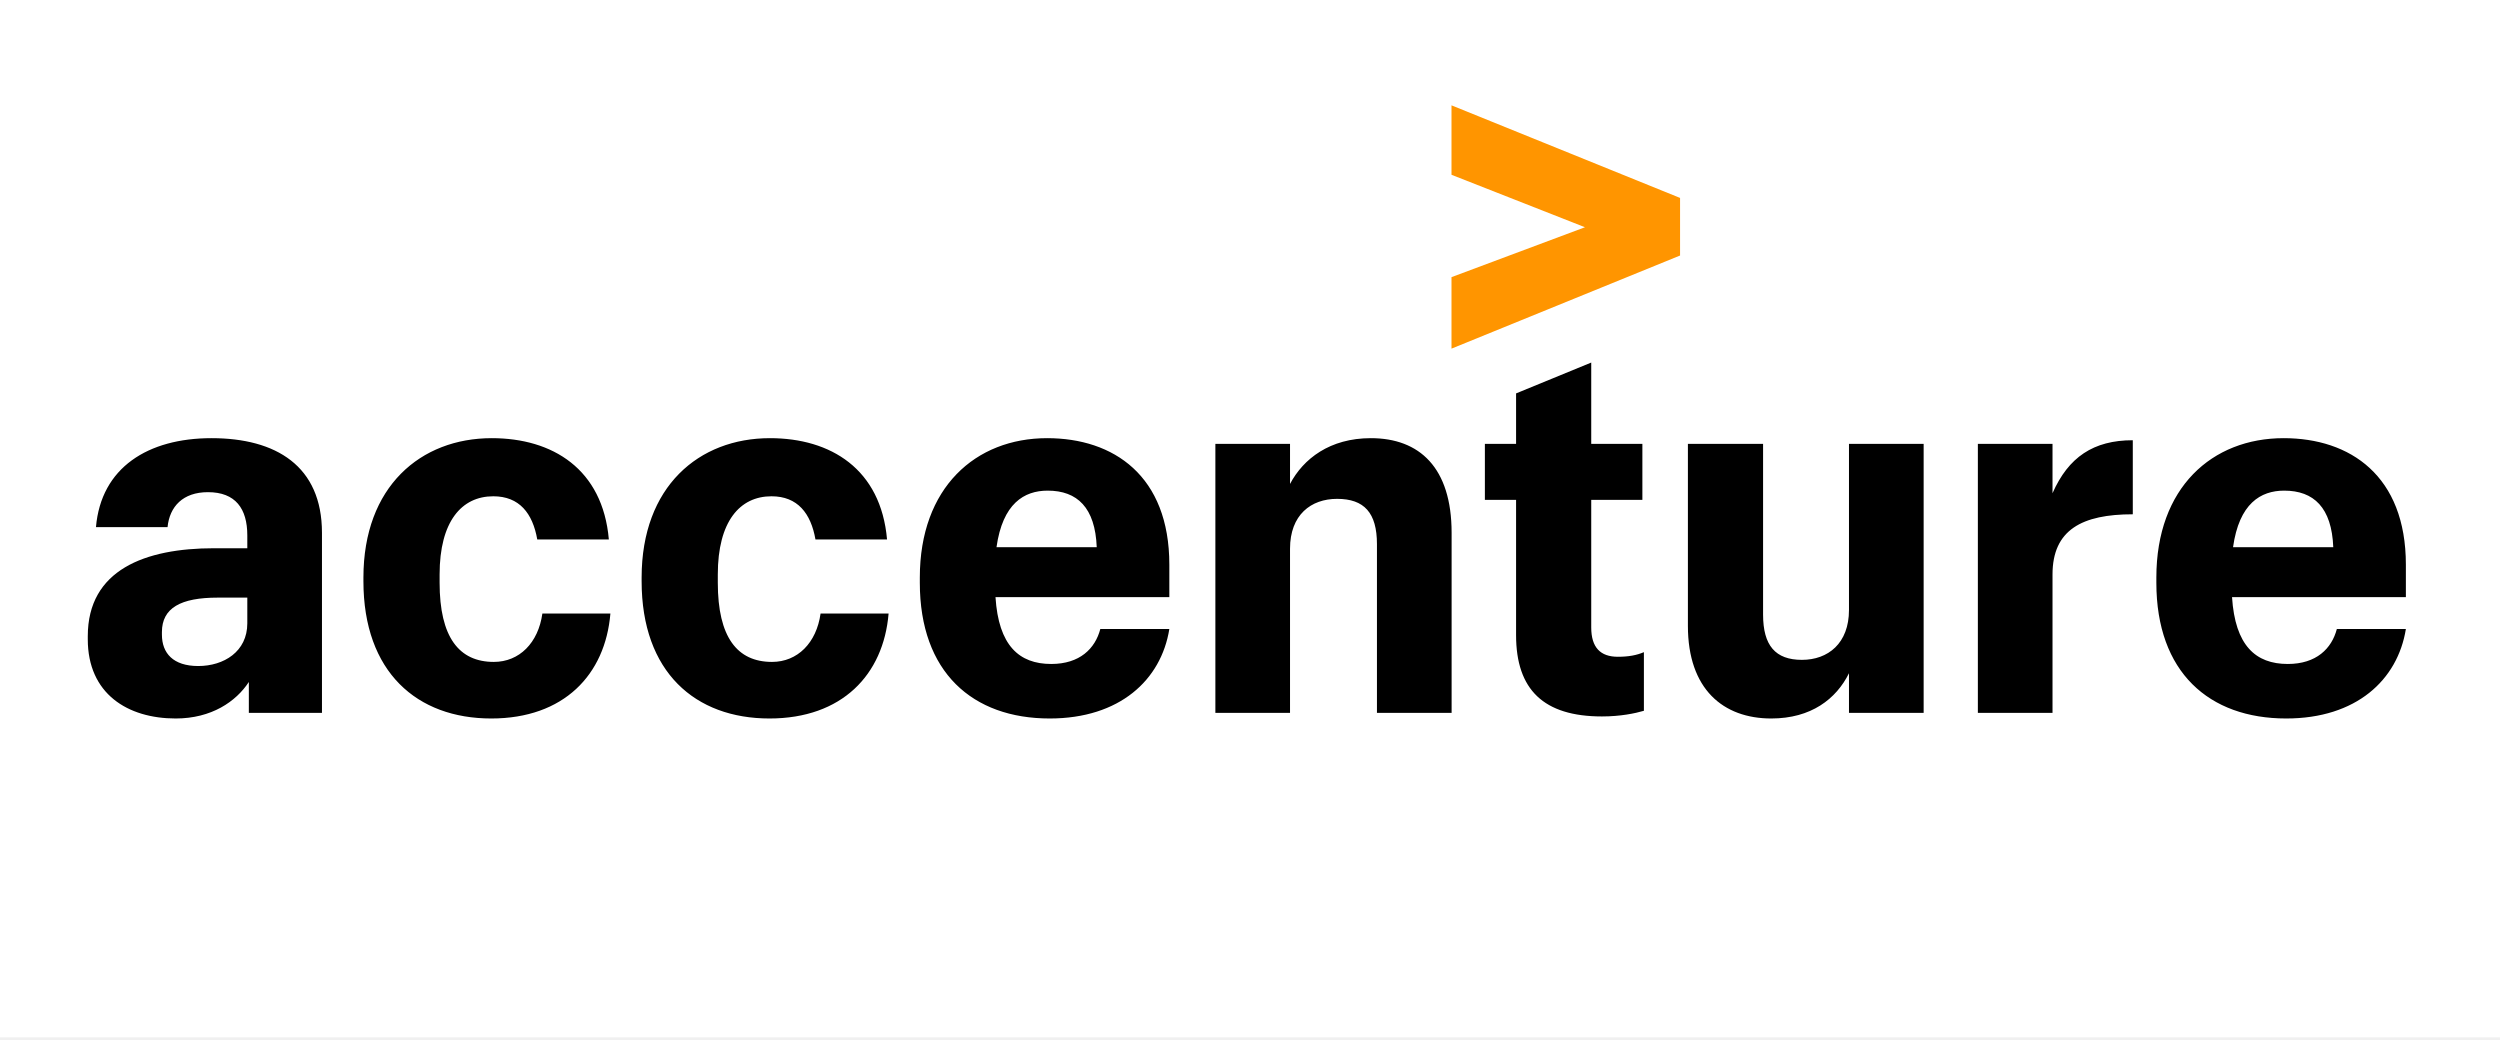
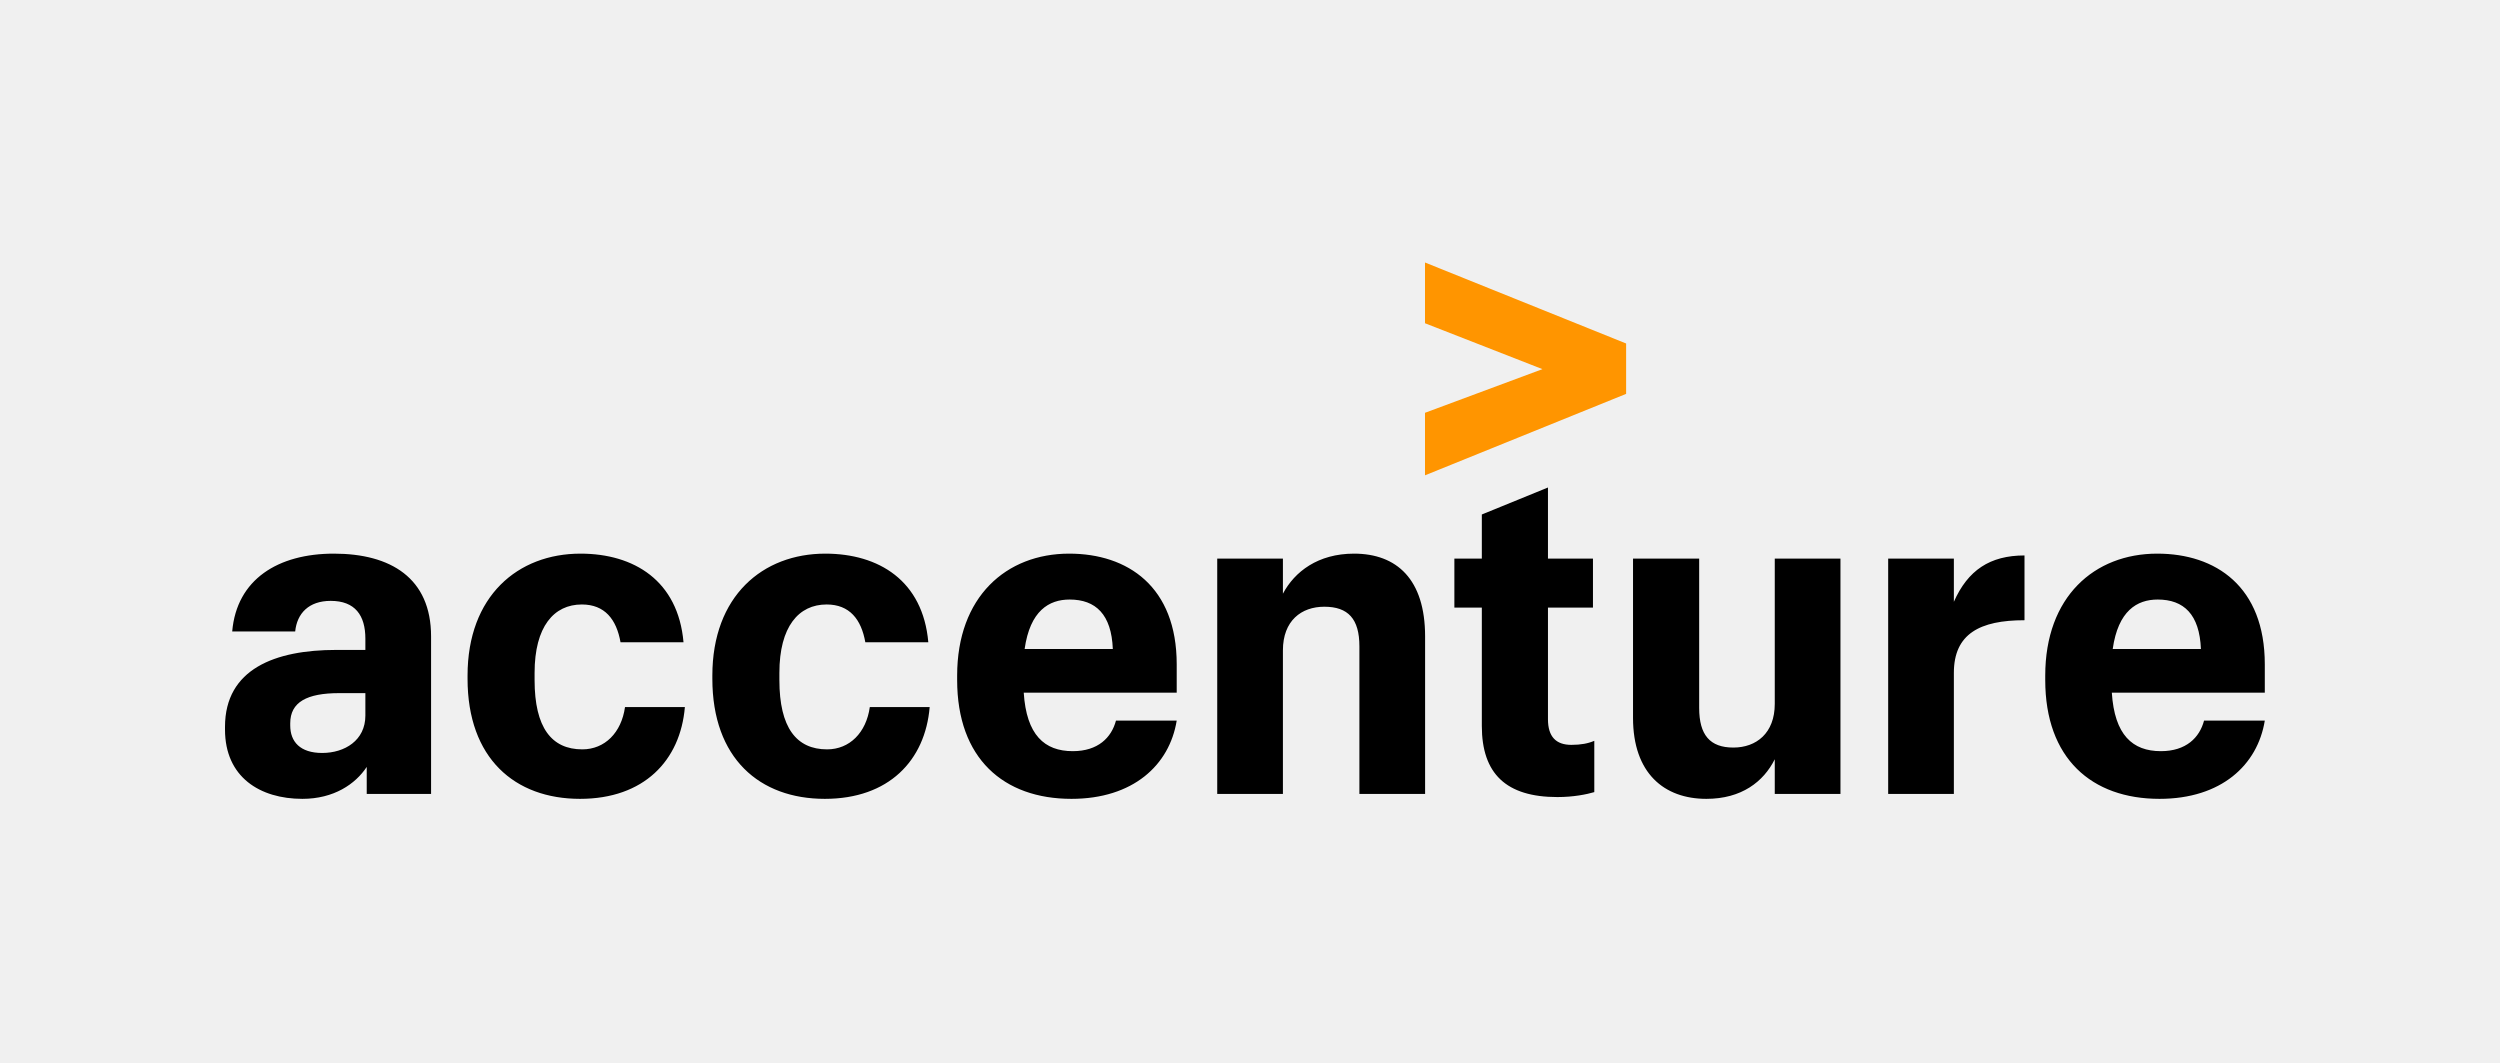
- <svg xmlns="http://www.w3.org/2000/svg" width="712px" height="296px" viewBox="0 0 712 296" version="1.1">
+ <svg xmlns="http://www.w3.org/2000/svg" width="200px" height="85px" viewBox="0 0 200 85" version="1.1">
  <defs />
  <g id="Page-1" stroke="none" stroke-width="1" fill="none" fill-rule="evenodd">
-     <g id="accenture" fill-rule="nonzero">
-       <rect id="Rectangle-path" fill="#FFFFFF" x="0" y="0" width="712" height="295.43" />
-       <polygon id="Fill-2" fill="#FF9500" points="413.387 78.931 451.396 64.719 413.387 49.779 413.387 30 478.482 56.368 478.482 72.773 413.387 99.292" />
-       <path d="M635.969,155.845 L664.515,155.845 C664.075,144.564 658.977,139.733 650.534,139.733 C643.834,139.733 637.721,143.392 635.969,155.845 L635.969,155.845 Z M651.116,204.626 C629.128,204.626 614.13,191.444 614.13,165.955 L614.13,164.49 C614.13,138.854 630.002,124.789 650.388,124.789 C669.318,124.789 685.193,135.484 685.193,160.827 L685.193,170.057 L635.682,170.057 C636.556,183.825 642.377,189.099 651.553,189.099 C659.705,189.099 664.075,184.708 665.535,179.141 L685.193,179.141 C682.863,193.641 671.07,204.626 651.116,204.626 L651.116,204.626 Z M563.296,126.405 L584.556,126.405 L584.556,140.466 C589.071,130.21 596.208,125.379 607.419,125.379 L607.419,146.469 C593.004,146.469 584.556,150.864 584.556,163.61 L584.556,203.018 L563.296,203.018 L563.296,126.405 Z M547.854,203.018 L526.59,203.018 L526.59,191.737 C522.953,199.062 515.816,204.626 504.452,204.626 C490.765,204.626 480.715,196.274 480.715,178.262 L480.715,126.405 L502.125,126.405 L502.125,175.038 C502.125,183.825 505.617,187.927 513.19,187.927 C520.618,187.927 526.59,183.239 526.59,173.72 L526.59,126.405 L547.854,126.405 L547.854,203.018 Z M453.184,103.256 L453.184,126.405 L467.749,126.405 L467.749,142.366 L453.184,142.366 L453.184,178.697 C453.184,184.411 455.806,187.048 460.758,187.048 C463.817,187.048 466.143,186.609 468.182,185.734 L468.182,202.432 C465.71,203.165 461.486,204.044 456.243,204.044 C439.644,204.044 431.779,196.425 431.779,180.895 L431.779,142.366 L422.894,142.366 L422.894,126.405 L431.779,126.405 L431.779,112.042 L453.184,103.256 Z M346.139,126.405 L367.399,126.405 L367.399,137.828 C371.19,130.649 378.76,124.789 390.411,124.789 C404.248,124.789 413.419,133.14 413.419,151.743 L413.419,203.018 L392.155,203.018 L392.155,154.966 C392.155,146.033 388.518,142.073 380.799,142.073 C373.375,142.073 367.399,146.615 367.399,156.285 L367.399,203.018 L346.139,203.018 L346.139,126.405 Z M283.803,155.845 L312.35,155.845 C311.909,144.564 306.815,139.733 298.368,139.733 C291.672,139.733 285.555,143.392 283.803,155.845 L283.803,155.845 Z M298.95,204.626 C276.962,204.626 261.965,191.444 261.965,165.955 L261.965,164.49 C261.965,138.854 277.836,124.789 298.222,124.789 C317.152,124.789 333.027,135.484 333.027,160.827 L333.027,170.057 L283.516,170.057 C284.39,183.825 290.212,189.099 299.387,189.099 C307.539,189.099 311.909,184.708 313.369,179.141 L333.027,179.141 C330.697,193.641 318.904,204.626 298.95,204.626 L298.95,204.626 Z M219.137,204.626 C198.022,204.626 182.734,191.444 182.734,165.515 L182.734,164.49 C182.734,138.561 199.042,124.789 219.282,124.789 C236.61,124.789 250.883,133.58 252.631,153.648 L232.245,153.648 C230.934,146.18 227.147,141.341 219.719,141.341 C210.689,141.341 204.431,148.52 204.431,163.61 L204.431,165.955 C204.431,181.485 209.961,188.513 219.869,188.513 C227.147,188.513 232.532,183.092 233.697,174.741 L253.072,174.741 C251.612,192.176 239.814,204.626 219.137,204.626 L219.137,204.626 Z M139.906,204.626 C118.791,204.626 103.503,191.444 103.503,165.515 L103.503,164.49 C103.503,138.561 119.811,124.789 140.052,124.789 C157.379,124.789 171.657,133.58 173.4,153.648 L153.014,153.648 C151.703,146.18 147.916,141.341 140.488,141.341 C131.458,141.341 125.2,148.52 125.2,163.61 L125.2,165.955 C125.2,181.485 130.73,188.513 140.638,188.513 C147.916,188.513 153.301,183.092 154.466,174.741 L173.841,174.741 C172.381,192.176 160.583,204.626 139.906,204.626 L139.906,204.626 Z M70.433,177.525 L70.433,170.203 L61.986,170.203 C51.499,170.203 46.114,173.134 46.114,180.016 L46.114,180.748 C46.114,186.023 49.319,189.685 56.455,189.685 C63.738,189.685 70.433,185.587 70.433,177.525 L70.433,177.525 Z M50.047,204.626 C36.356,204.626 25,197.597 25,182.067 L25,181.188 C25,162.292 41.308,156.138 60.966,156.138 L70.433,156.138 L70.433,152.48 C70.433,144.861 67.083,140.169 59.219,140.169 C52.086,140.169 48.299,144.271 47.717,150.135 L27.33,150.135 C28.783,133.14 42.182,124.789 60.238,124.789 C78.589,124.789 91.697,132.701 91.697,151.743 L91.697,203.018 L70.87,203.018 L70.87,194.227 C67.229,199.795 60.238,204.626 50.047,204.626 L50.047,204.626 Z" id="Fill-3" fill="#000000" />
+     <g id="accenture">
+       <g id="Group" transform="translate(18, 21)">
+         <polygon id="Fill-2" fill="#FF9500" points="96 12.023 105.395 8.531 96 4.86 96 0 112.09 6.479 112.09 10.51 96 17.026" />
+         <path d="M151.017,30.922 L158.073,30.922 C157.964,28.15 156.704,26.963 154.617,26.963 C152.961,26.963 151.45,27.862 151.017,30.922 L151.017,30.922 Z M154.761,42.908 C149.326,42.908 145.619,39.669 145.619,33.406 L145.619,33.046 C145.619,26.747 149.542,23.291 154.581,23.291 C159.26,23.291 163.184,25.919 163.184,32.146 L163.184,34.414 L150.946,34.414 C151.162,37.797 152.601,39.093 154.869,39.093 C156.884,39.093 157.964,38.014 158.325,36.646 L163.184,36.646 C162.608,40.209 159.693,42.908 154.761,42.908 L154.761,42.908 Z M133.054,23.688 L138.309,23.688 L138.309,27.143 C139.425,24.623 141.189,23.436 143.96,23.436 L143.96,28.618 C140.397,28.618 138.309,29.698 138.309,32.83 L138.309,42.513 L133.054,42.513 L133.054,23.688 Z M129.237,42.513 L123.981,42.513 L123.981,39.741 C123.082,41.541 121.318,42.908 118.509,42.908 C115.126,42.908 112.642,40.856 112.642,36.43 L112.642,23.688 L117.934,23.688 L117.934,35.638 C117.934,37.797 118.797,38.805 120.669,38.805 C122.505,38.805 123.981,37.653 123.981,35.314 L123.981,23.688 L129.237,23.688 L129.237,42.513 Z M105.837,18 L105.837,23.688 L109.437,23.688 L109.437,27.61 L105.837,27.61 L105.837,36.537 C105.837,37.941 106.485,38.589 107.709,38.589 C108.465,38.589 109.04,38.481 109.544,38.266 L109.544,42.369 C108.933,42.549 107.889,42.765 106.593,42.765 C102.49,42.765 100.546,40.893 100.546,37.077 L100.546,27.61 L98.35,27.61 L98.35,23.688 L100.546,23.688 L100.546,20.159 L105.837,18 Z M79.378,23.688 L84.633,23.688 L84.633,26.495 C85.57,24.731 87.441,23.291 90.321,23.291 C93.741,23.291 96.008,25.343 96.008,29.914 L96.008,42.513 L90.752,42.513 L90.752,30.706 C90.752,28.511 89.853,27.538 87.945,27.538 C86.11,27.538 84.633,28.654 84.633,31.03 L84.633,42.513 L79.378,42.513 L79.378,23.688 Z M63.97,30.922 L71.026,30.922 C70.917,28.15 69.658,26.963 67.57,26.963 C65.915,26.963 64.403,27.862 63.97,30.922 L63.97,30.922 Z M67.714,42.908 C62.279,42.908 58.572,39.669 58.572,33.406 L58.572,33.046 C58.572,26.747 62.495,23.291 67.534,23.291 C72.213,23.291 76.137,25.919 76.137,32.146 L76.137,34.414 L63.899,34.414 C64.115,37.797 65.554,39.093 67.822,39.093 C69.837,39.093 70.917,38.014 71.278,36.646 L76.137,36.646 C75.561,40.209 72.646,42.908 67.714,42.908 L67.714,42.908 Z M47.986,42.908 C42.767,42.908 38.988,39.669 38.988,33.298 L38.988,33.046 C38.988,26.675 43.019,23.291 48.022,23.291 C52.305,23.291 55.833,25.451 56.265,30.382 L51.226,30.382 C50.902,28.547 49.966,27.358 48.13,27.358 C45.898,27.358 44.351,29.122 44.351,32.83 L44.351,33.406 C44.351,37.222 45.718,38.949 48.167,38.949 C49.966,38.949 51.297,37.617 51.585,35.565 L56.374,35.565 C56.013,39.849 53.097,42.908 47.986,42.908 L47.986,42.908 Z M28.402,42.908 C23.183,42.908 19.404,39.669 19.404,33.298 L19.404,33.046 C19.404,26.675 23.435,23.291 28.438,23.291 C32.721,23.291 36.25,25.451 36.681,30.382 L31.642,30.382 C31.318,28.547 30.382,27.358 28.546,27.358 C26.314,27.358 24.767,29.122 24.767,32.83 L24.767,33.406 C24.767,37.222 26.134,38.949 28.583,38.949 C30.382,38.949 31.713,37.617 32.001,35.565 L36.79,35.565 C36.429,39.849 33.513,42.908 28.402,42.908 L28.402,42.908 Z M11.23,36.249 L11.23,34.45 L9.142,34.45 C6.55,34.45 5.219,35.17 5.219,36.861 L5.219,37.041 C5.219,38.337 6.011,39.237 7.775,39.237 C9.575,39.237 11.23,38.23 11.23,36.249 L11.23,36.249 Z M6.191,42.908 C2.807,42.908 0,41.181 0,37.365 L0,37.149 C0,32.506 4.031,30.994 8.89,30.994 L11.23,30.994 L11.23,30.095 C11.23,28.223 10.402,27.07 8.458,27.07 C6.695,27.07 5.759,28.078 5.615,29.519 L0.576,29.519 C0.935,25.343 4.247,23.291 8.71,23.291 C13.246,23.291 16.486,25.235 16.486,29.914 L16.486,42.513 L11.338,42.513 L11.338,40.353 C10.438,41.721 8.71,42.908 6.191,42.908 L6.191,42.908 Z" id="Fill-3" fill="#000000" />
+       </g>
    </g>
  </g>
</svg>
